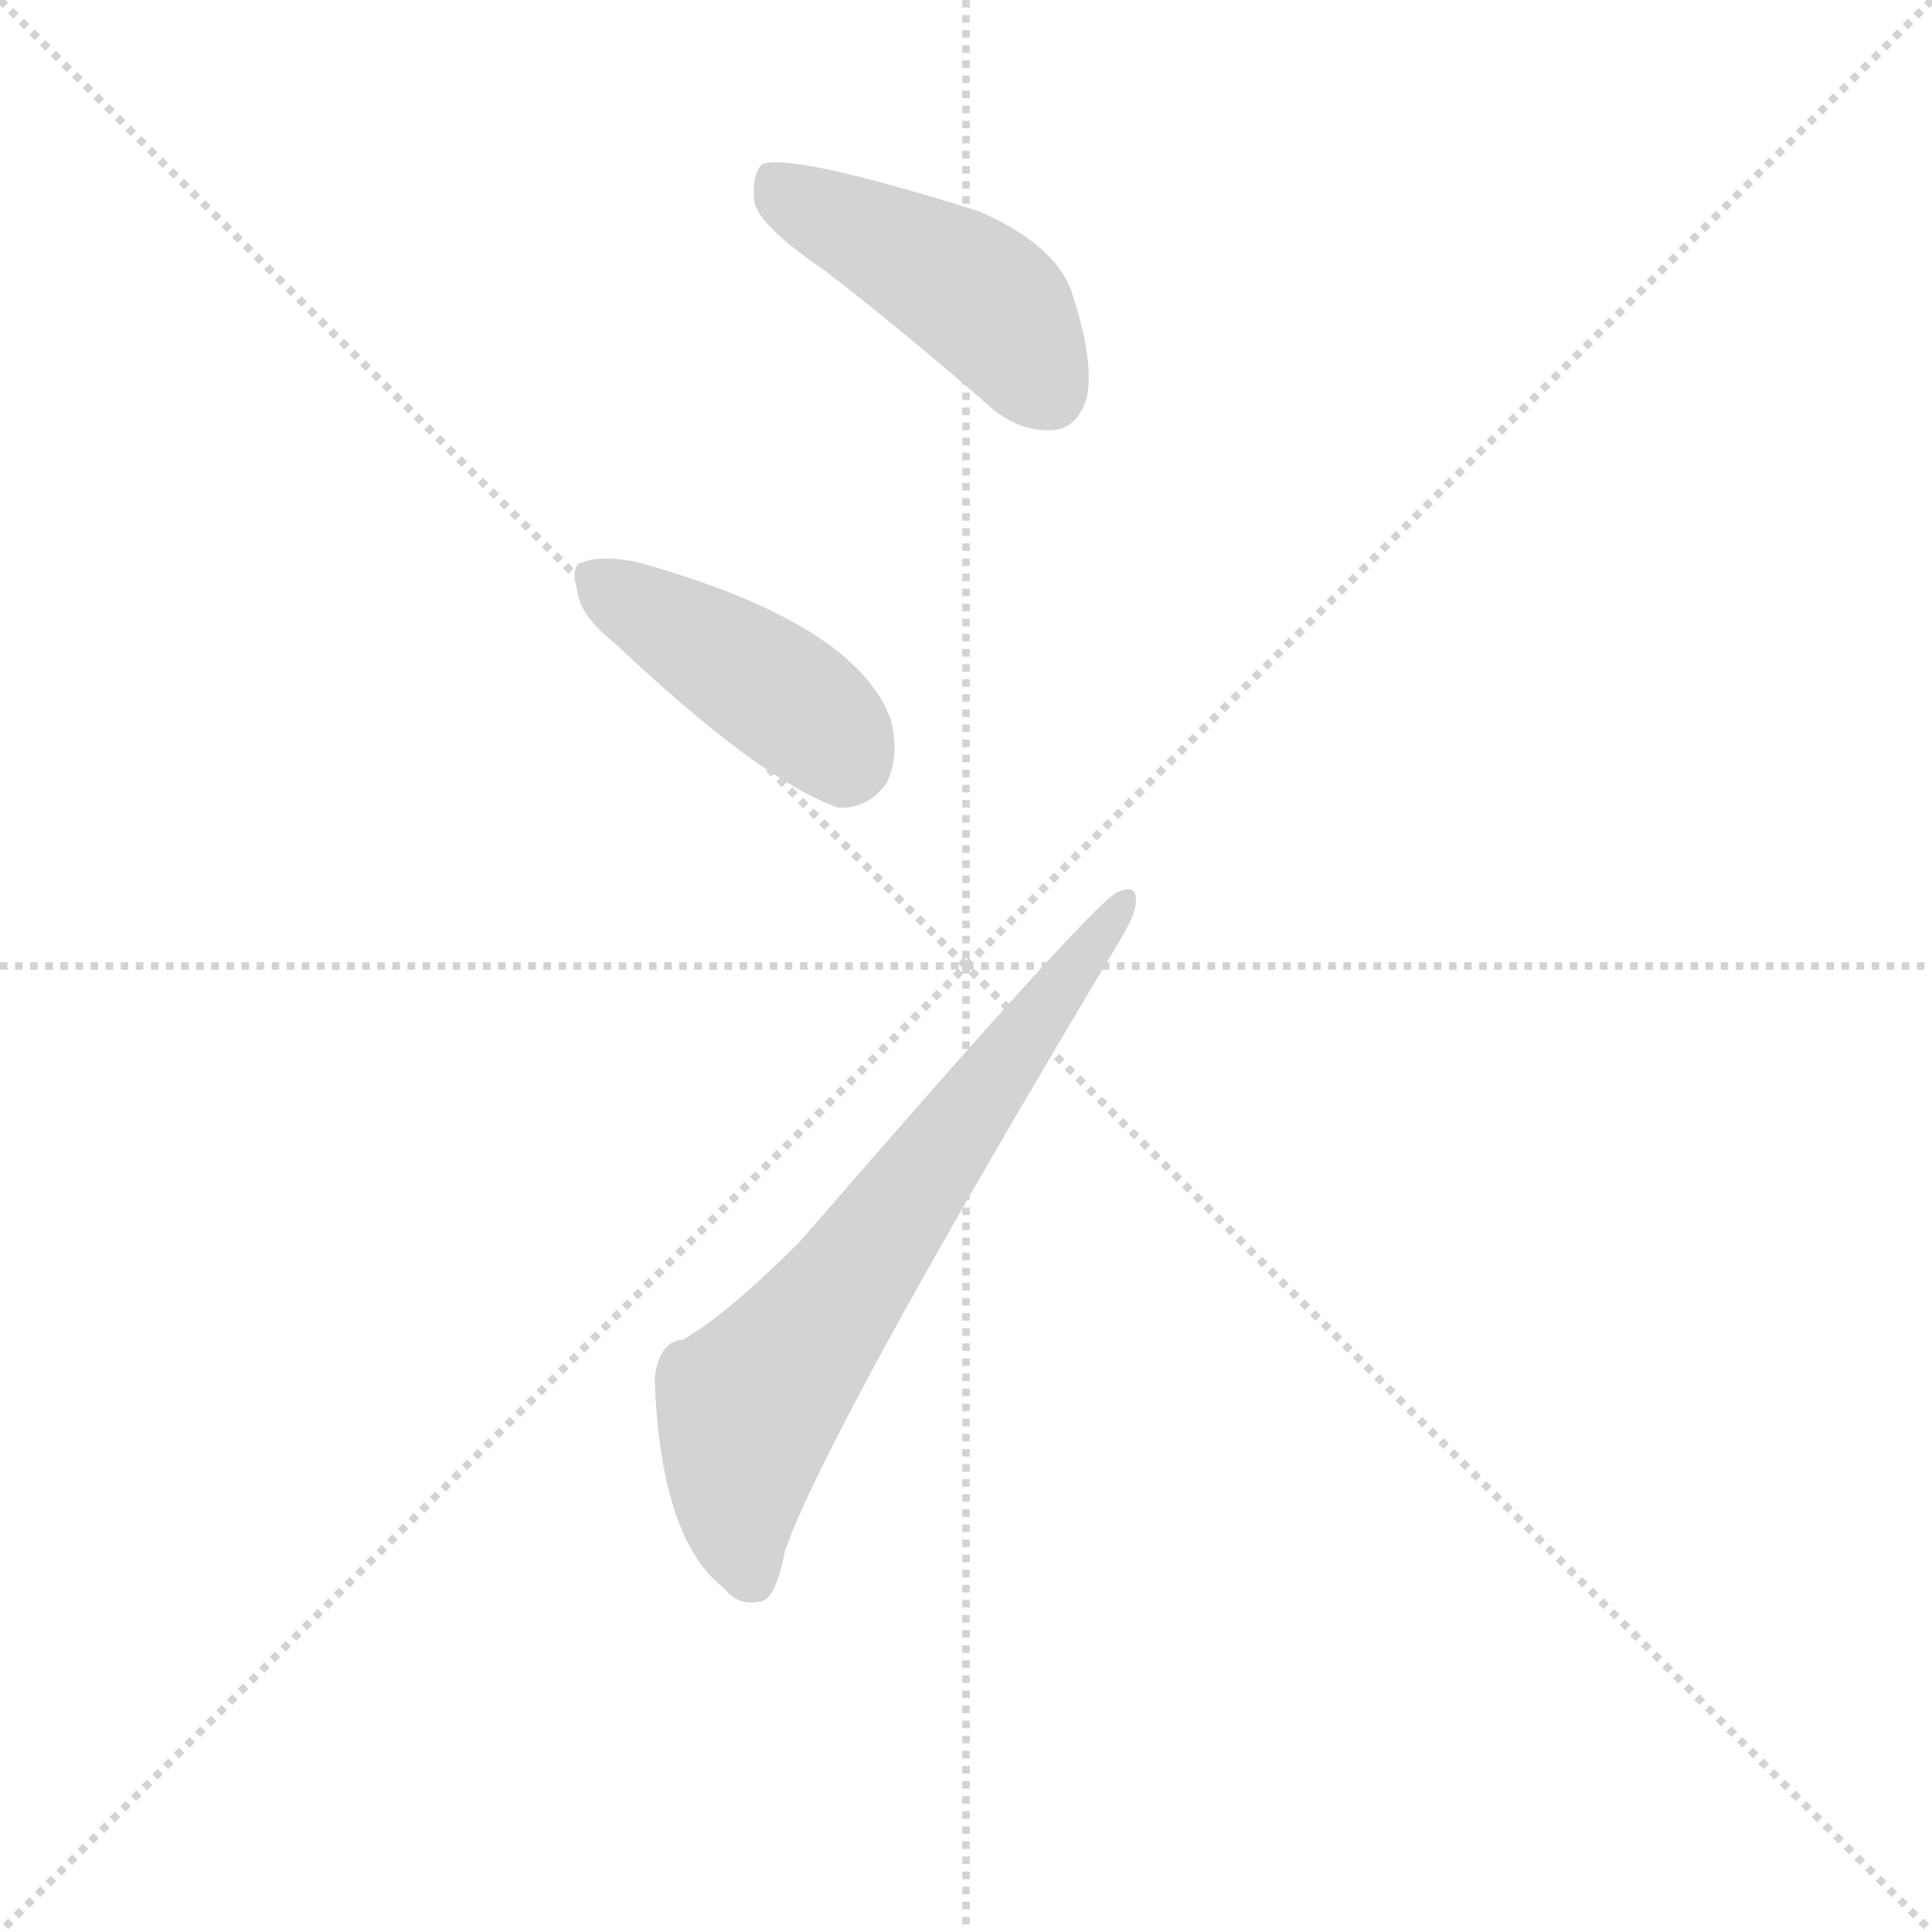
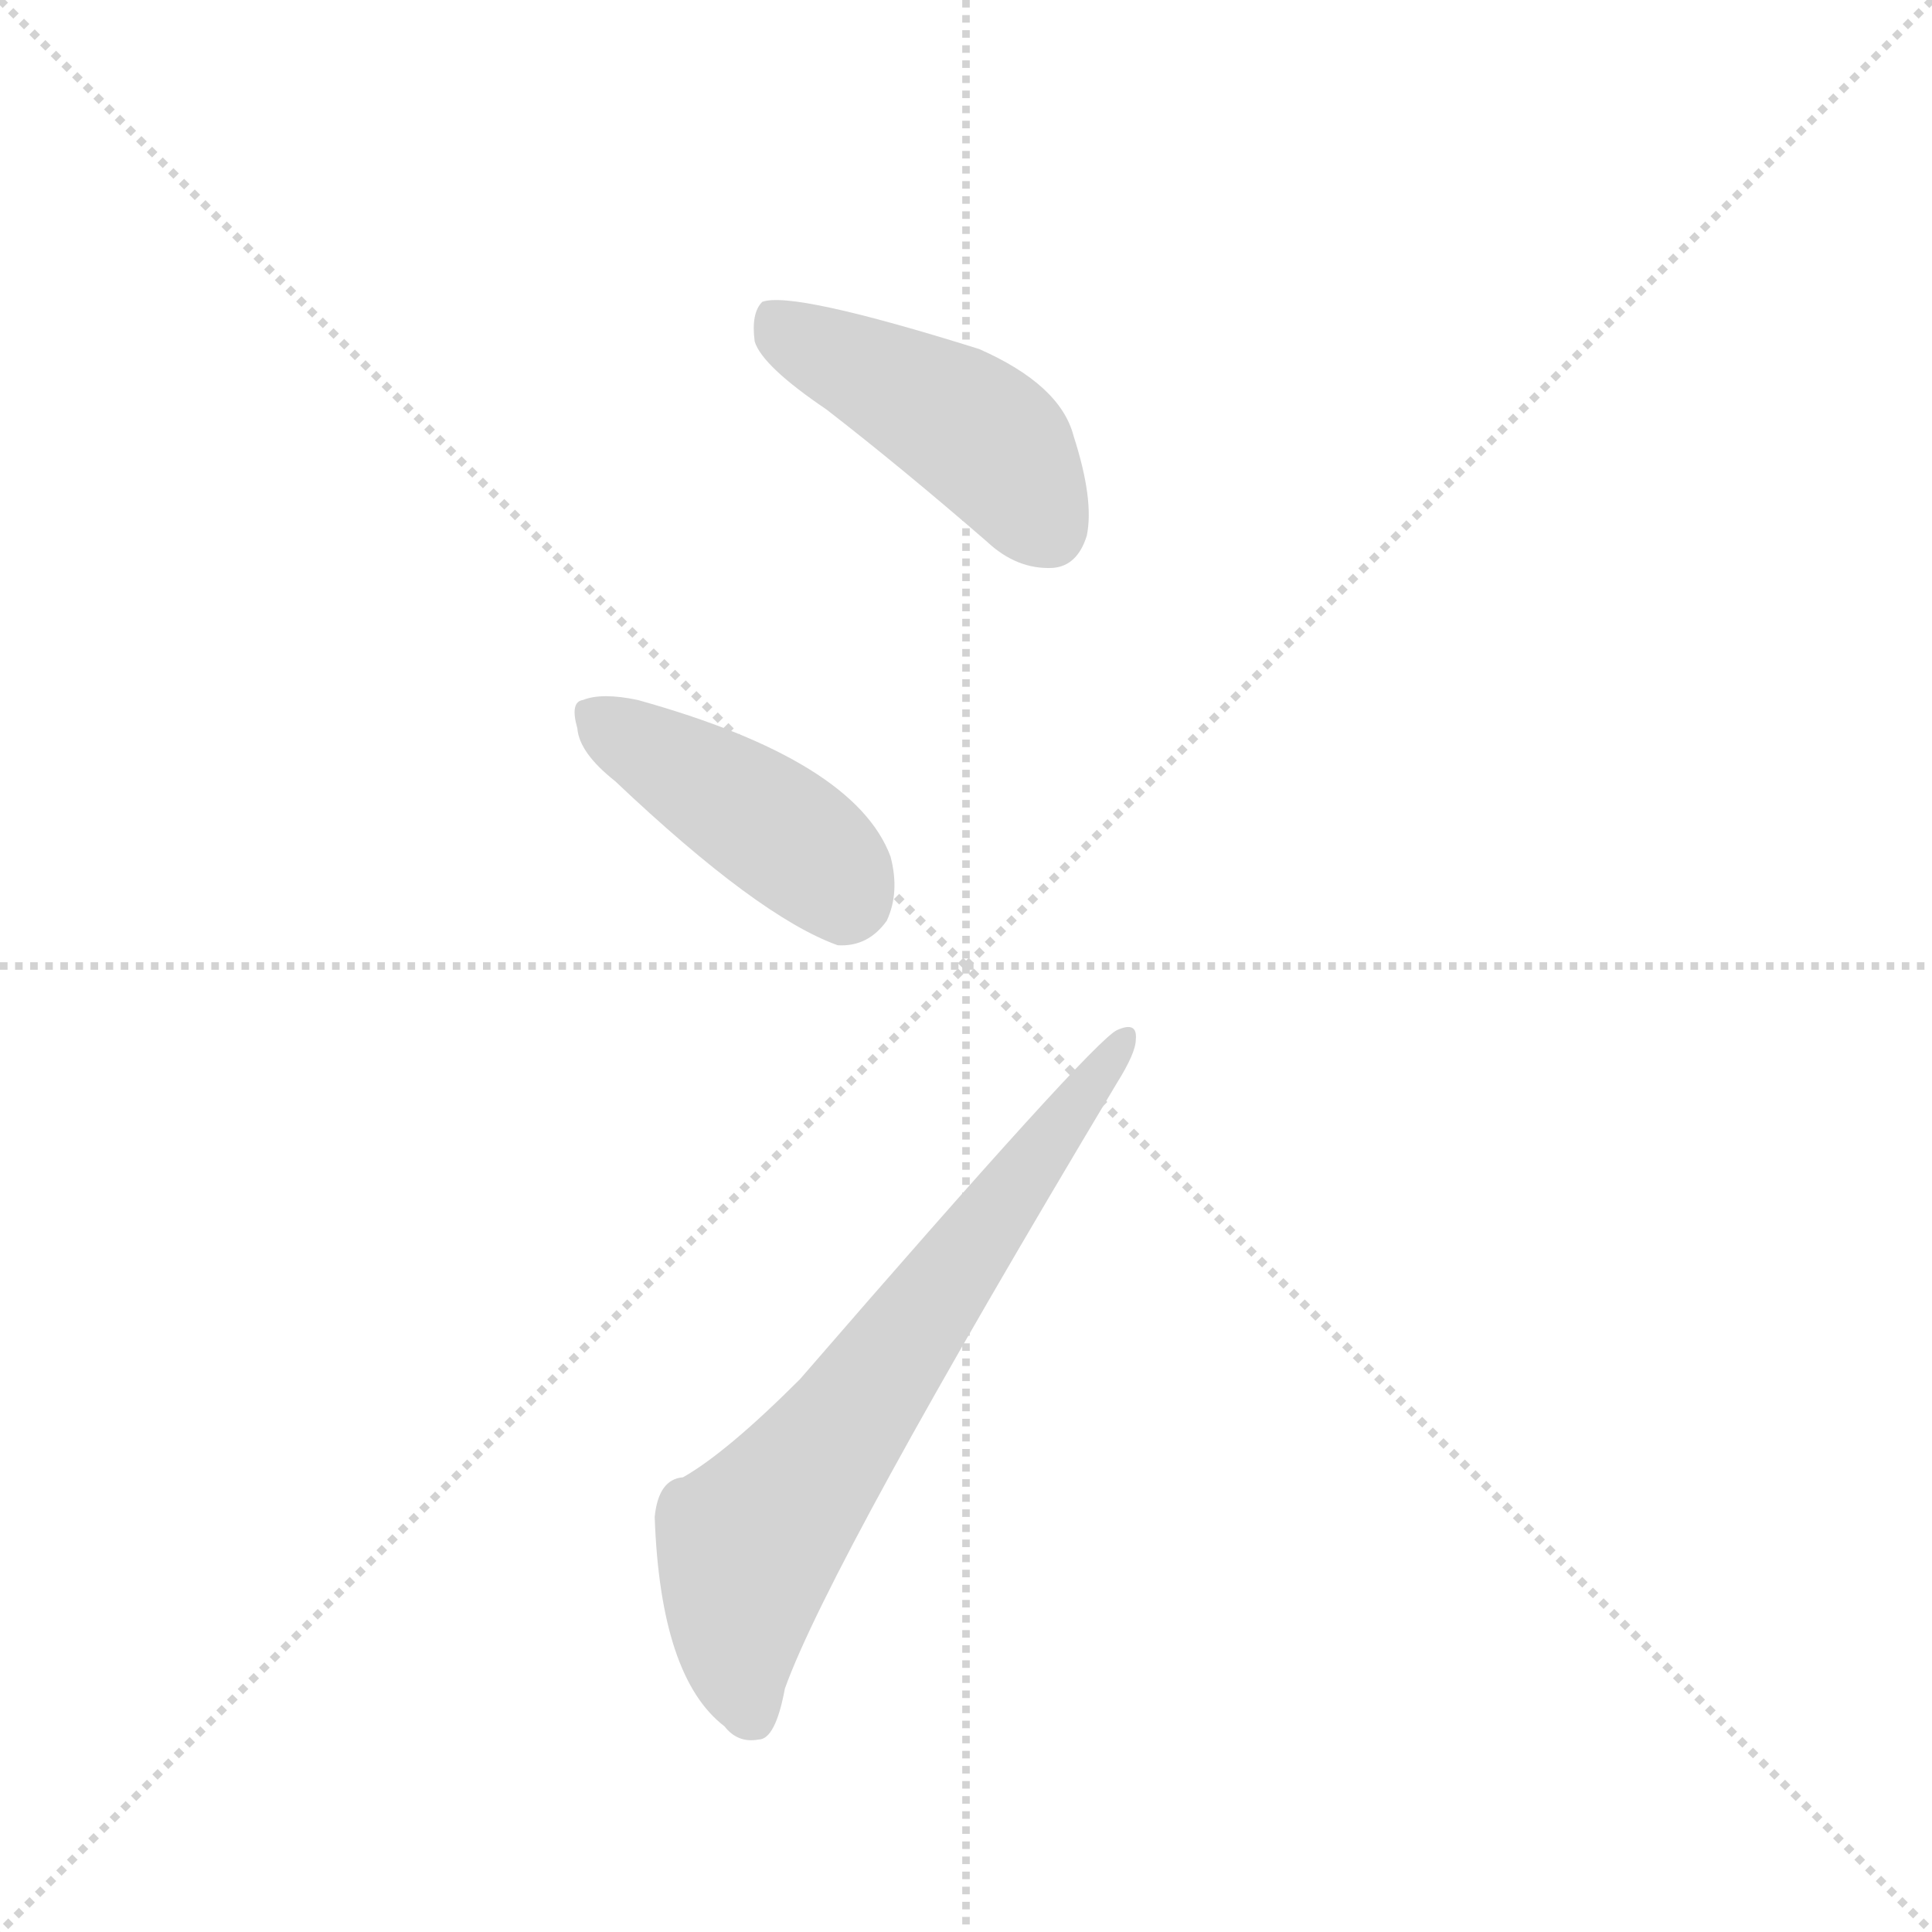
<svg xmlns="http://www.w3.org/2000/svg" version="1.1" viewBox="0 0 1024 1024">
  <g stroke="lightgray" stroke-dasharray="1,1" stroke-width="1" transform="scale(4, 4)">
    <line x1="0" y1="0" x2="256" y2="256" />
    <line x1="256" y1="0" x2="0" y2="256" />
    <line x1="128" y1="0" x2="128" y2="256" />
    <line x1="0" y1="128" x2="256" y2="128" />
  </g>
-   <g transform="scale(1, -1) translate(0, -855)">
+   <g transform="scale(1, -1) translate(0, -848)">
    <style type="text/css">
      
        @keyframes keyframes0 {
          from {
            stroke: blue;
            stroke-dashoffset: 447;
            stroke-width: 128;
          }
          59% {
            animation-timing-function: step-end;
            stroke: blue;
            stroke-dashoffset: 0;
            stroke-width: 128;
          }
          to {
            stroke: black;
            stroke-width: 1024;
          }
        }
        #make-me-a-hanzi-animation-0 {
          animation: keyframes0 0.614s both;
          animation-delay: 0s;
          animation-timing-function: linear;
        }
      
        @keyframes keyframes1 {
          from {
            stroke: blue;
            stroke-dashoffset: 424;
            stroke-width: 128;
          }
          58% {
            animation-timing-function: step-end;
            stroke: blue;
            stroke-dashoffset: 0;
            stroke-width: 128;
          }
          to {
            stroke: black;
            stroke-width: 1024;
          }
        }
        #make-me-a-hanzi-animation-1 {
          animation: keyframes1 0.595s both;
          animation-delay: 0.614s;
          animation-timing-function: linear;
        }
      
        @keyframes keyframes2 {
          from {
            stroke: blue;
            stroke-dashoffset: 679;
            stroke-width: 128;
          }
          69% {
            animation-timing-function: step-end;
            stroke: blue;
            stroke-dashoffset: 0;
            stroke-width: 128;
          }
          to {
            stroke: black;
            stroke-width: 1024;
          }
        }
        #make-me-a-hanzi-animation-2 {
          animation: keyframes2 0.803s both;
          animation-delay: 1.209s;
          animation-timing-function: linear;
        }
      
    </style>
-     <path d="M 438 711 Q 478 680 523 641 Q 539 626 558 627 Q 571 628 576 644 Q 580 663 569 697 Q 562 724 519 743 Q 420 774 404 768 Q 398 762 400 747 Q 404 734 438 711 Z" fill="lightgray" />
-     <path d="M 326 514 Q 402 442 444 427 Q 460 426 470 440 Q 477 455 472 474 Q 453 525 338 557 Q 319 561 309 557 Q 302 556 306 542 Q 307 529 326 514 Z" fill="lightgray" />
-     <path d="M 362 145 Q 349 144 347 124 Q 350 39 384 13 Q 391 4 402 6 Q 411 6 416 33 Q 440 100 592 354 Q 602 370 602 377 Q 603 387 592 382 Q 579 376 424 197 Q 385 158 362 145 Z" fill="lightgray" />
+     <path d="M 438 631 Q 478 600 523 561 Q 539 546 558 547 Q 571 548 576 564 Q 580 583 569 617 Q 562 644 519 663 Q 420 694 404 688 Q 398 682 400 667 Q 404 654 438 631 Z" fill="lightgray" />
+     <path d="M 326 434 Q 402 362 444 347 Q 460 346 470 360 Q 477 375 472 394 Q 453 445 338 477 Q 319 481 309 477 Q 302 476 306 462 Q 307 449 326 434 Z" fill="lightgray" />
+     <path d="M 362 65 Q 349 64 347 44 Q 350 -41 384 -67 Q 391 -76 402 -74 Q 411 -74 416 -47 Q 440 20 592 274 Q 602 290 602 297 Q 603 307 592 302 Q 579 296 424 117 Q 385 78 362 65 Z" fill="lightgray" />
    <clipPath id="make-me-a-hanzi-clip-0">
-       <path d="M 438 711 Q 478 680 523 641 Q 539 626 558 627 Q 571 628 576 644 Q 580 663 569 697 Q 562 724 519 743 Q 420 774 404 768 Q 398 762 400 747 Q 404 734 438 711 Z" />
+       <path d="M 438 631 Q 478 600 523 561 Q 539 546 558 547 Q 571 548 576 564 Q 580 583 569 617 Q 562 644 519 663 Q 420 694 404 688 Q 398 682 400 667 Q 404 654 438 631 Z" />
    </clipPath>
-     <path clip-path="url(#make-me-a-hanzi-clip-0)" d="M 408 761 L 422 748 L 510 704 L 530 687 L 556 647" fill="none" id="make-me-a-hanzi-animation-0" stroke-dasharray="319 638" stroke-linecap="round" />
+     <path clip-path="url(#make-me-a-hanzi-clip-0)" d="M 408 681 L 422 668 L 510 624 L 530 607 L 556 567" fill="none" id="make-me-a-hanzi-animation-0" stroke-dasharray="319 638" stroke-linecap="round" />
    <clipPath id="make-me-a-hanzi-clip-1">
-       <path d="M 326 514 Q 402 442 444 427 Q 460 426 470 440 Q 477 455 472 474 Q 453 525 338 557 Q 319 561 309 557 Q 302 556 306 542 Q 307 529 326 514 Z" />
+       <path d="M 326 434 Q 402 362 444 347 Q 460 346 470 360 Q 477 375 472 394 Q 453 445 338 477 Q 319 481 309 477 Q 302 476 306 462 Q 307 449 326 434 Z" />
    </clipPath>
-     <path clip-path="url(#make-me-a-hanzi-clip-1)" d="M 317 548 L 423 480 L 442 463 L 448 448" fill="none" id="make-me-a-hanzi-animation-1" stroke-dasharray="296 592" stroke-linecap="round" />
+     <path clip-path="url(#make-me-a-hanzi-clip-1)" d="M 317 468 L 423 400 L 442 383 L 448 368" fill="none" id="make-me-a-hanzi-animation-1" stroke-dasharray="296 592" stroke-linecap="round" />
    <clipPath id="make-me-a-hanzi-clip-2">
-       <path d="M 362 145 Q 349 144 347 124 Q 350 39 384 13 Q 391 4 402 6 Q 411 6 416 33 Q 440 100 592 354 Q 602 370 602 377 Q 603 387 592 382 Q 579 376 424 197 Q 385 158 362 145 Z" />
+       <path d="M 362 65 Q 349 64 347 44 Q 350 -41 384 -67 Q 391 -76 402 -74 Q 411 -74 416 -47 Q 440 20 592 274 Q 602 290 602 297 Q 603 307 592 302 Q 579 296 424 117 Q 385 78 362 65 Z" />
    </clipPath>
-     <path clip-path="url(#make-me-a-hanzi-clip-2)" d="M 398 19 L 391 46 L 397 108 L 595 375" fill="none" id="make-me-a-hanzi-animation-2" stroke-dasharray="551 1102" stroke-linecap="round" />
+     <path clip-path="url(#make-me-a-hanzi-clip-2)" d="M 398 -61 L 391 -34 L 397 28 L 595 295" fill="none" id="make-me-a-hanzi-animation-2" stroke-dasharray="551 1102" stroke-linecap="round" />
  </g>
</svg>
